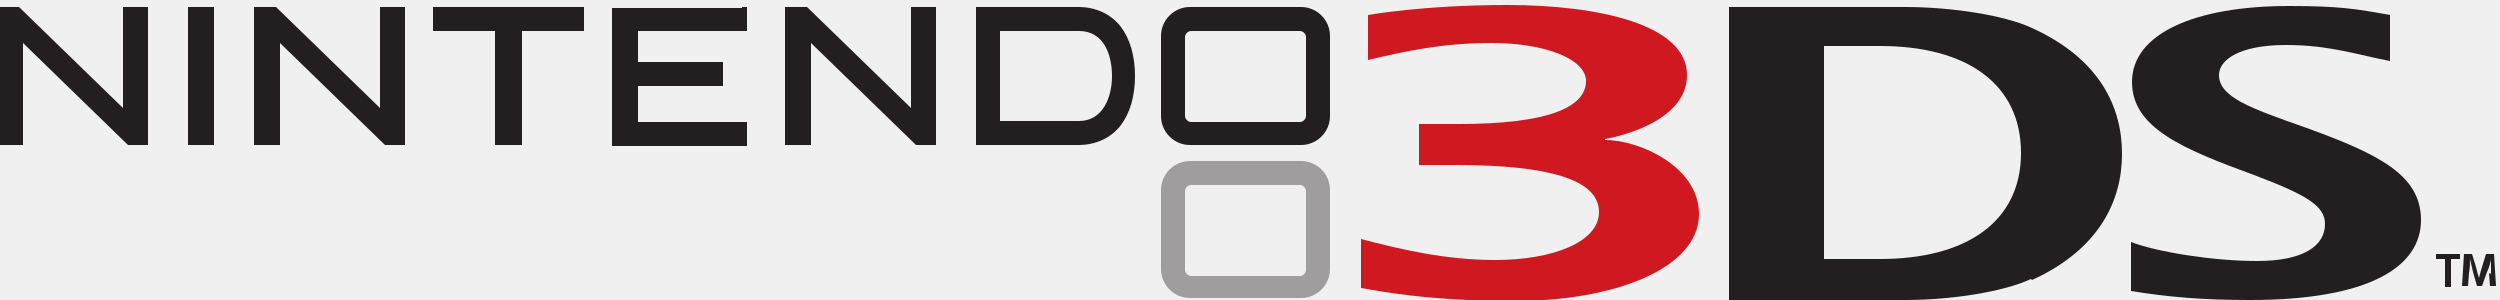
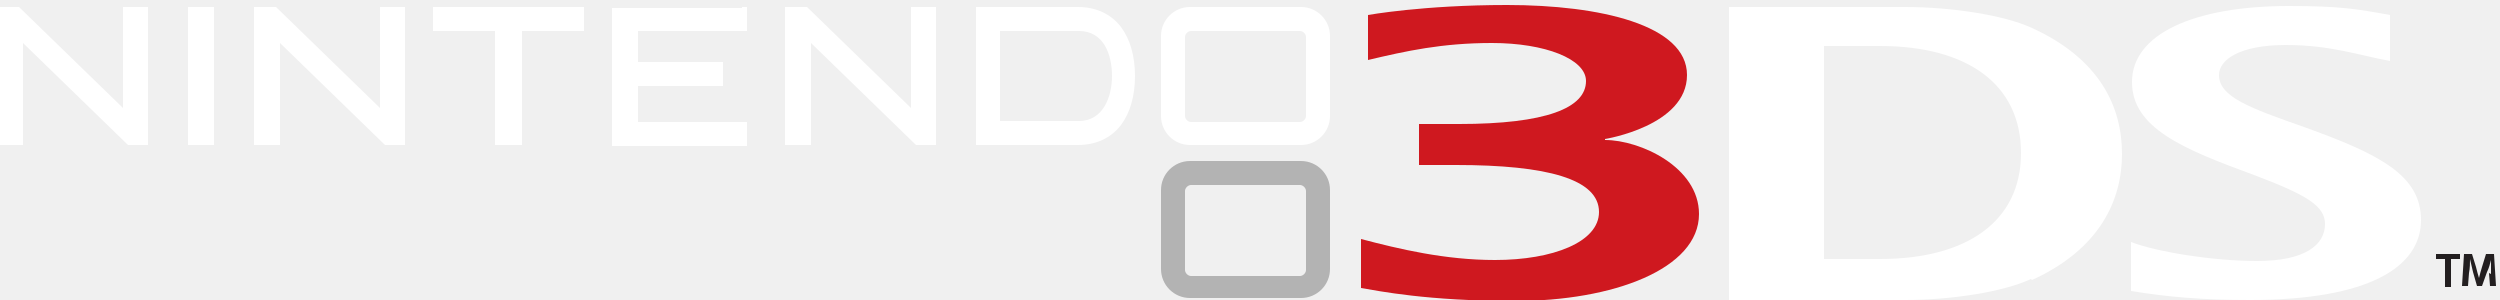
- <svg xmlns="http://www.w3.org/2000/svg" width="250" height="30">
-   <path d="m130.6,27c0,0.3-0.3,0.6-0.6,0.6l -10.9,0c -0.3,0-0.6,-0.3-0.6,-0.6l0,-7.9c0,-0.3 0.3,-0.6 0.6,-0.6l10.9,0c0.3,0 0.6,0.3 0.6,0.6l0,7.9z m -0.5,-10.9-11.1,10e-4c -1.6,0-2.9,1.3-2.9,2.9l0,7.9c0,1.6 1.3,2.9 2.9,2.9l11.1,0c1.6,0 2.9,-1.3 2.9,-2.9l0,-7.9c0,-1.6-1.3,-2.9-2.9,-2.9" fill="#a09d9e" />
-   <path d="m2.3,4.3 0,10.2-2.6,0 0,-13.8 2.2,0 10.4,10.1 0,-10.1 2,0 0.5,0 0,13.8-2,0-10.5,-10.2z" fill="#231f20" />
-   <path d="m28,4.3 0,10.2-2.6,0 0,-13.8 2.2,0 10.4,10.1 0,-10.1 2,0 0.5,0 0,13.8-2,0-10.5,-10.2z" fill="#231f20" />
-   <path d="m81.1,4.3 0,10.2-2.6,0 0,-13.8 2.2,0 10.4,10.1 0,-10.1 2,0 0.5,0 0,13.8-2,0-10.5,-10.2z" fill="#231f20" />
-   <path d="m20.9,0.7 0.5,0 0,13.8-2.6,0 0,-13.8 2.1,0z" fill="#231f20" />
-   <path d="m57.9,0.7 0.5,0 0,2.4-6.2,0 0,11.4-2.7,0 0,-11.4-6.2,0 0,-2.4 14.5,0z" fill="#231f20" />
-   <path d="m74.2,0.7 0.5,0 0,2.4-10.9,0 0,3.1 8.5,0 0,2.4-8.5,0 0,3.6 10.9,0 0,2.4-13.5,0 0,-13.8 13,0z" fill="#231f20" />
-   <path d="m107.8,12.1-7.8,0 0,-9 0.1,0 7.8,0c2.5,0 3.3,2.4 3.3,4.5 0,2.1-0.9,4.5-3.3,4.5m4.2,-9.4c -1,-1.3-2.5,-2-4.3,-2l -10.2,0 0,13.8 10.2,0c1.8,0 3.3,-0.7 4.3,-2 0.9,-1.2 1.4,-2.9 1.4,-4.9 0,-2-0.5,-3.7-1.4,-4.9" fill="#231f20" />
-   <path d="m130.6,11.6c0,0.3-0.3,0.6-0.6,0.6l -10.9,0c -0.3,0-0.6,-0.3-0.6,-0.6l0,-7.9c0,-0.3 0.3,-0.6 0.6,-0.6l10.9,0c0.3,0 0.6,0.3 0.6,0.6l0,7.9z m -0.5,-10.9-11.1,0c -1.6,0-2.9,1.3-2.9,2.9l0,8c0,1.6 1.3,2.9 2.9,2.9l11.1,0c1.6,0 2.9,-1.3 2.9,-2.9l0,-8c0,-1.6-1.3,-2.9-2.9,-2.9" fill="#231f20" />
-   <path d="m213.1,24.2c2.6,1 8.2,1.9 12.6,1.9 4.8,0 6.8,-1.6 6.8,-3.7 0,-1.8-1.8,-2.9-7.1,-4.9-7.1,-2.6-12.2,-4.7-12.2,-9.3 0,-4.8 6.2,-7.6 15.7,-7.6 5.1,0 6.8,0.3 10.1,0.9l0,4.6c -3.2,-0.6-6,-1.6-10.4,-1.6-4.7,0-6.7,1.5-6.7,3 0,2.2 3.1,3.3 8.5,5.2 7.5,2.7 11.7,4.8 11.7,9.3 0,4.7-5.2,8-17.1,8-4.8,0-8.2,-0.3-11.9,-0.9l0,-4.9z" fill="#231f20" />
-   <path d="m188,4.6-5.6,0 0,21.3 5.6,0c8.6,0 14.1,-3.7 14.1,-10.6 0,-6.9-5.4,-10.7-14.1,-10.7m15.1,23.3c -2.8,1.3-8,2.1-12.6,2.1l -17.6,0 0,-29.3 17.6,0c4.6,0 9.9,0.8 12.7,2.1 6.8,3.1 9,7.9 9,12.6 0,4.6-2.2,9.5-9,12.6" fill="#231f20" />
-   <path d="m160.5,13.9c0,0 8.2,-1.3 8.2,-6.4 0,-5-8.7,-7-18,-7-8.4,0-13.9,1-13.9,1l0,4.5c3.8,-0.9 7.4,-1.7 12.4,-1.7 5.3,0 9.4,1.6 9.4,3.8 0,2.7-4,4.3-12.7,4.3l -4,0 0,4.1 3.7,0c9.1,0 14.3,1.4 14.3,4.7 0,3-4.6,4.8-10.4,4.8-5,0-9.6,-1.1-13.4,-2.1l0,4.9c1.8,0.3 6.6,1.3 15.4,1.3 9.8,0 18.4,-3.2 18.4,-8.7 0,-4.7-5.9,-7.4-9.4,-7.4" fill="#cf181f" />
-   <path d="m244.5,25.9-0.9,0 0,-0.5 2.4,0 0,0.5-0.9,0 0,2.8-0.6,0 0,-2.8z" fill="#231f20" />
-   <path d="m249.1,27.4c -0,-0.4-0,-0.9-0,-1.4l -0,0c -0.1,0.4-0.2,0.8-0.4,1.2l -0.5,1.4-0.5,0-0.4,-1.4c -0.1,-0.4-0.2,-0.9-0.3,-1.3l -0,0c -0,0.4-0,0.9-0.1,1.4l -0.1,1.3-0.6,0 0.2,-3.2 0.8,0 0.4,1.3c0.1,0.4 0.2,0.8 0.3,1.1l0,0c0.1,-0.4 0.2,-0.8 0.3,-1.1l0.4,-1.3 0.8,0 0.2,3.2-0.6,0-0.1,-1.3z" fill="#231f20" />
+ <svg xmlns="http://www.w3.org/2000/svg" width="250" height="30" version="1.1" id="svg30">
+   <defs id="defs34" />
+   <path d="m130.6,27c0,0.3-0.3,0.6-0.6,0.6l -10.9,0c -0.3,0-0.6,-0.3-0.6,-0.6l0,-7.9c0,-0.3 0.3,-0.6 0.6,-0.6l10.9,0c0.3,0 0.6,0.3 0.6,0.6l0,7.9z m -0.5,-10.9-11.1,10e-4c -1.6,0-2.9,1.3-2.9,2.9l0,7.9c0,1.6 1.3,2.9 2.9,2.9l11.1,0c1.6,0 2.9,-1.3 2.9,-2.9l0,-7.9c0,-1.6-1.3,-2.9-2.9,-2.9" fill="#a09d9e" id="path2" style="fill:#b3b3b3" />
+   <path d="m2.3,4.3 0,10.2-2.6,0 0,-13.8 2.2,0 10.4,10.1 0,-10.1 2,0 0.5,0 0,13.8-2,0-10.5,-10.2z" fill="#231f20" id="path4" style="fill:#ffffff" />
+   <path d="m28,4.3 0,10.2-2.6,0 0,-13.8 2.2,0 10.4,10.1 0,-10.1 2,0 0.5,0 0,13.8-2,0-10.5,-10.2z" fill="#231f20" id="path6" style="fill:#ffffff" />
+   <path d="m81.1,4.3 0,10.2-2.6,0 0,-13.8 2.2,0 10.4,10.1 0,-10.1 2,0 0.5,0 0,13.8-2,0-10.5,-10.2z" fill="#231f20" id="path8" style="fill:#ffffff" />
+   <path d="m20.9,0.7 0.5,0 0,13.8-2.6,0 0,-13.8 2.1,0z" fill="#231f20" id="path10" style="fill:#ffffff" />
+   <path d="m57.9,0.7 0.5,0 0,2.4-6.2,0 0,11.4-2.7,0 0,-11.4-6.2,0 0,-2.4 14.5,0z" fill="#231f20" id="path12" style="fill:#ffffff" />
+   <path d="m74.2,0.7 0.5,0 0,2.4-10.9,0 0,3.1 8.5,0 0,2.4-8.5,0 0,3.6 10.9,0 0,2.4-13.5,0 0,-13.8 13,0z" fill="#231f20" id="path14" style="fill:#ffffff" />
+   <path d="m107.8,12.1-7.8,0 0,-9 0.1,0 7.8,0c2.5,0 3.3,2.4 3.3,4.5 0,2.1-0.9,4.5-3.3,4.5m4.2,-9.4c -1,-1.3-2.5,-2-4.3,-2l -10.2,0 0,13.8 10.2,0c1.8,0 3.3,-0.7 4.3,-2 0.9,-1.2 1.4,-2.9 1.4,-4.9 0,-2-0.5,-3.7-1.4,-4.9" fill="#231f20" id="path16" style="fill:#ffffff" />
+   <path d="m130.6,11.6c0,0.3-0.3,0.6-0.6,0.6l -10.9,0c -0.3,0-0.6,-0.3-0.6,-0.6l0,-7.9c0,-0.3 0.3,-0.6 0.6,-0.6l10.9,0c0.3,0 0.6,0.3 0.6,0.6l0,7.9z m -0.5,-10.9-11.1,0c -1.6,0-2.9,1.3-2.9,2.9l0,8c0,1.6 1.3,2.9 2.9,2.9l11.1,0c1.6,0 2.9,-1.3 2.9,-2.9l0,-8c0,-1.6-1.3,-2.9-2.9,-2.9" fill="#231f20" id="path18" style="fill:#ffffff" />
+   <path d="m213.1,24.2c2.6,1 8.2,1.9 12.6,1.9 4.8,0 6.8,-1.6 6.8,-3.7 0,-1.8-1.8,-2.9-7.1,-4.9-7.1,-2.6-12.2,-4.7-12.2,-9.3 0,-4.8 6.2,-7.6 15.7,-7.6 5.1,0 6.8,0.3 10.1,0.9l0,4.6c -3.2,-0.6-6,-1.6-10.4,-1.6-4.7,0-6.7,1.5-6.7,3 0,2.2 3.1,3.3 8.5,5.2 7.5,2.7 11.7,4.8 11.7,9.3 0,4.7-5.2,8-17.1,8-4.8,0-8.2,-0.3-11.9,-0.9l0,-4.9z" fill="#231f20" id="path20" style="fill:#ffffff" />
+   <path d="m188,4.6-5.6,0 0,21.3 5.6,0c8.6,0 14.1,-3.7 14.1,-10.6 0,-6.9-5.4,-10.7-14.1,-10.7m15.1,23.3c -2.8,1.3-8,2.1-12.6,2.1l -17.6,0 0,-29.3 17.6,0c4.6,0 9.9,0.8 12.7,2.1 6.8,3.1 9,7.9 9,12.6 0,4.6-2.2,9.5-9,12.6" fill="#231f20" id="path22" style="fill:#ffffff" />
+   <path d="m160.5,13.9c0,0 8.2,-1.3 8.2,-6.4 0,-5-8.7,-7-18,-7-8.4,0-13.9,1-13.9,1l0,4.5c3.8,-0.9 7.4,-1.7 12.4,-1.7 5.3,0 9.4,1.6 9.4,3.8 0,2.7-4,4.3-12.7,4.3l -4,0 0,4.1 3.7,0c9.1,0 14.3,1.4 14.3,4.7 0,3-4.6,4.8-10.4,4.8-5,0-9.6,-1.1-13.4,-2.1l0,4.9c1.8,0.3 6.6,1.3 15.4,1.3 9.8,0 18.4,-3.2 18.4,-8.7 0,-4.7-5.9,-7.4-9.4,-7.4" fill="#cf181f" id="path24" />
+   <path d="m244.5,25.9-0.9,0 0,-0.5 2.4,0 0,0.5-0.9,0 0,2.8-0.6,0 0,-2.8z" fill="#231f20" id="path26" />
+   <path d="m249.1,27.4c -0,-0.4-0,-0.9-0,-1.4l -0,0c -0.1,0.4-0.2,0.8-0.4,1.2l -0.5,1.4-0.5,0-0.4,-1.4c -0.1,-0.4-0.2,-0.9-0.3,-1.3l -0,0c -0,0.4-0,0.9-0.1,1.4l -0.1,1.3-0.6,0 0.2,-3.2 0.8,0 0.4,1.3c0.1,0.4 0.2,0.8 0.3,1.1l0,0c0.1,-0.4 0.2,-0.8 0.3,-1.1l0.4,-1.3 0.8,0 0.2,3.2-0.6,0-0.1,-1.3z" fill="#231f20" id="path28" />
</svg>
